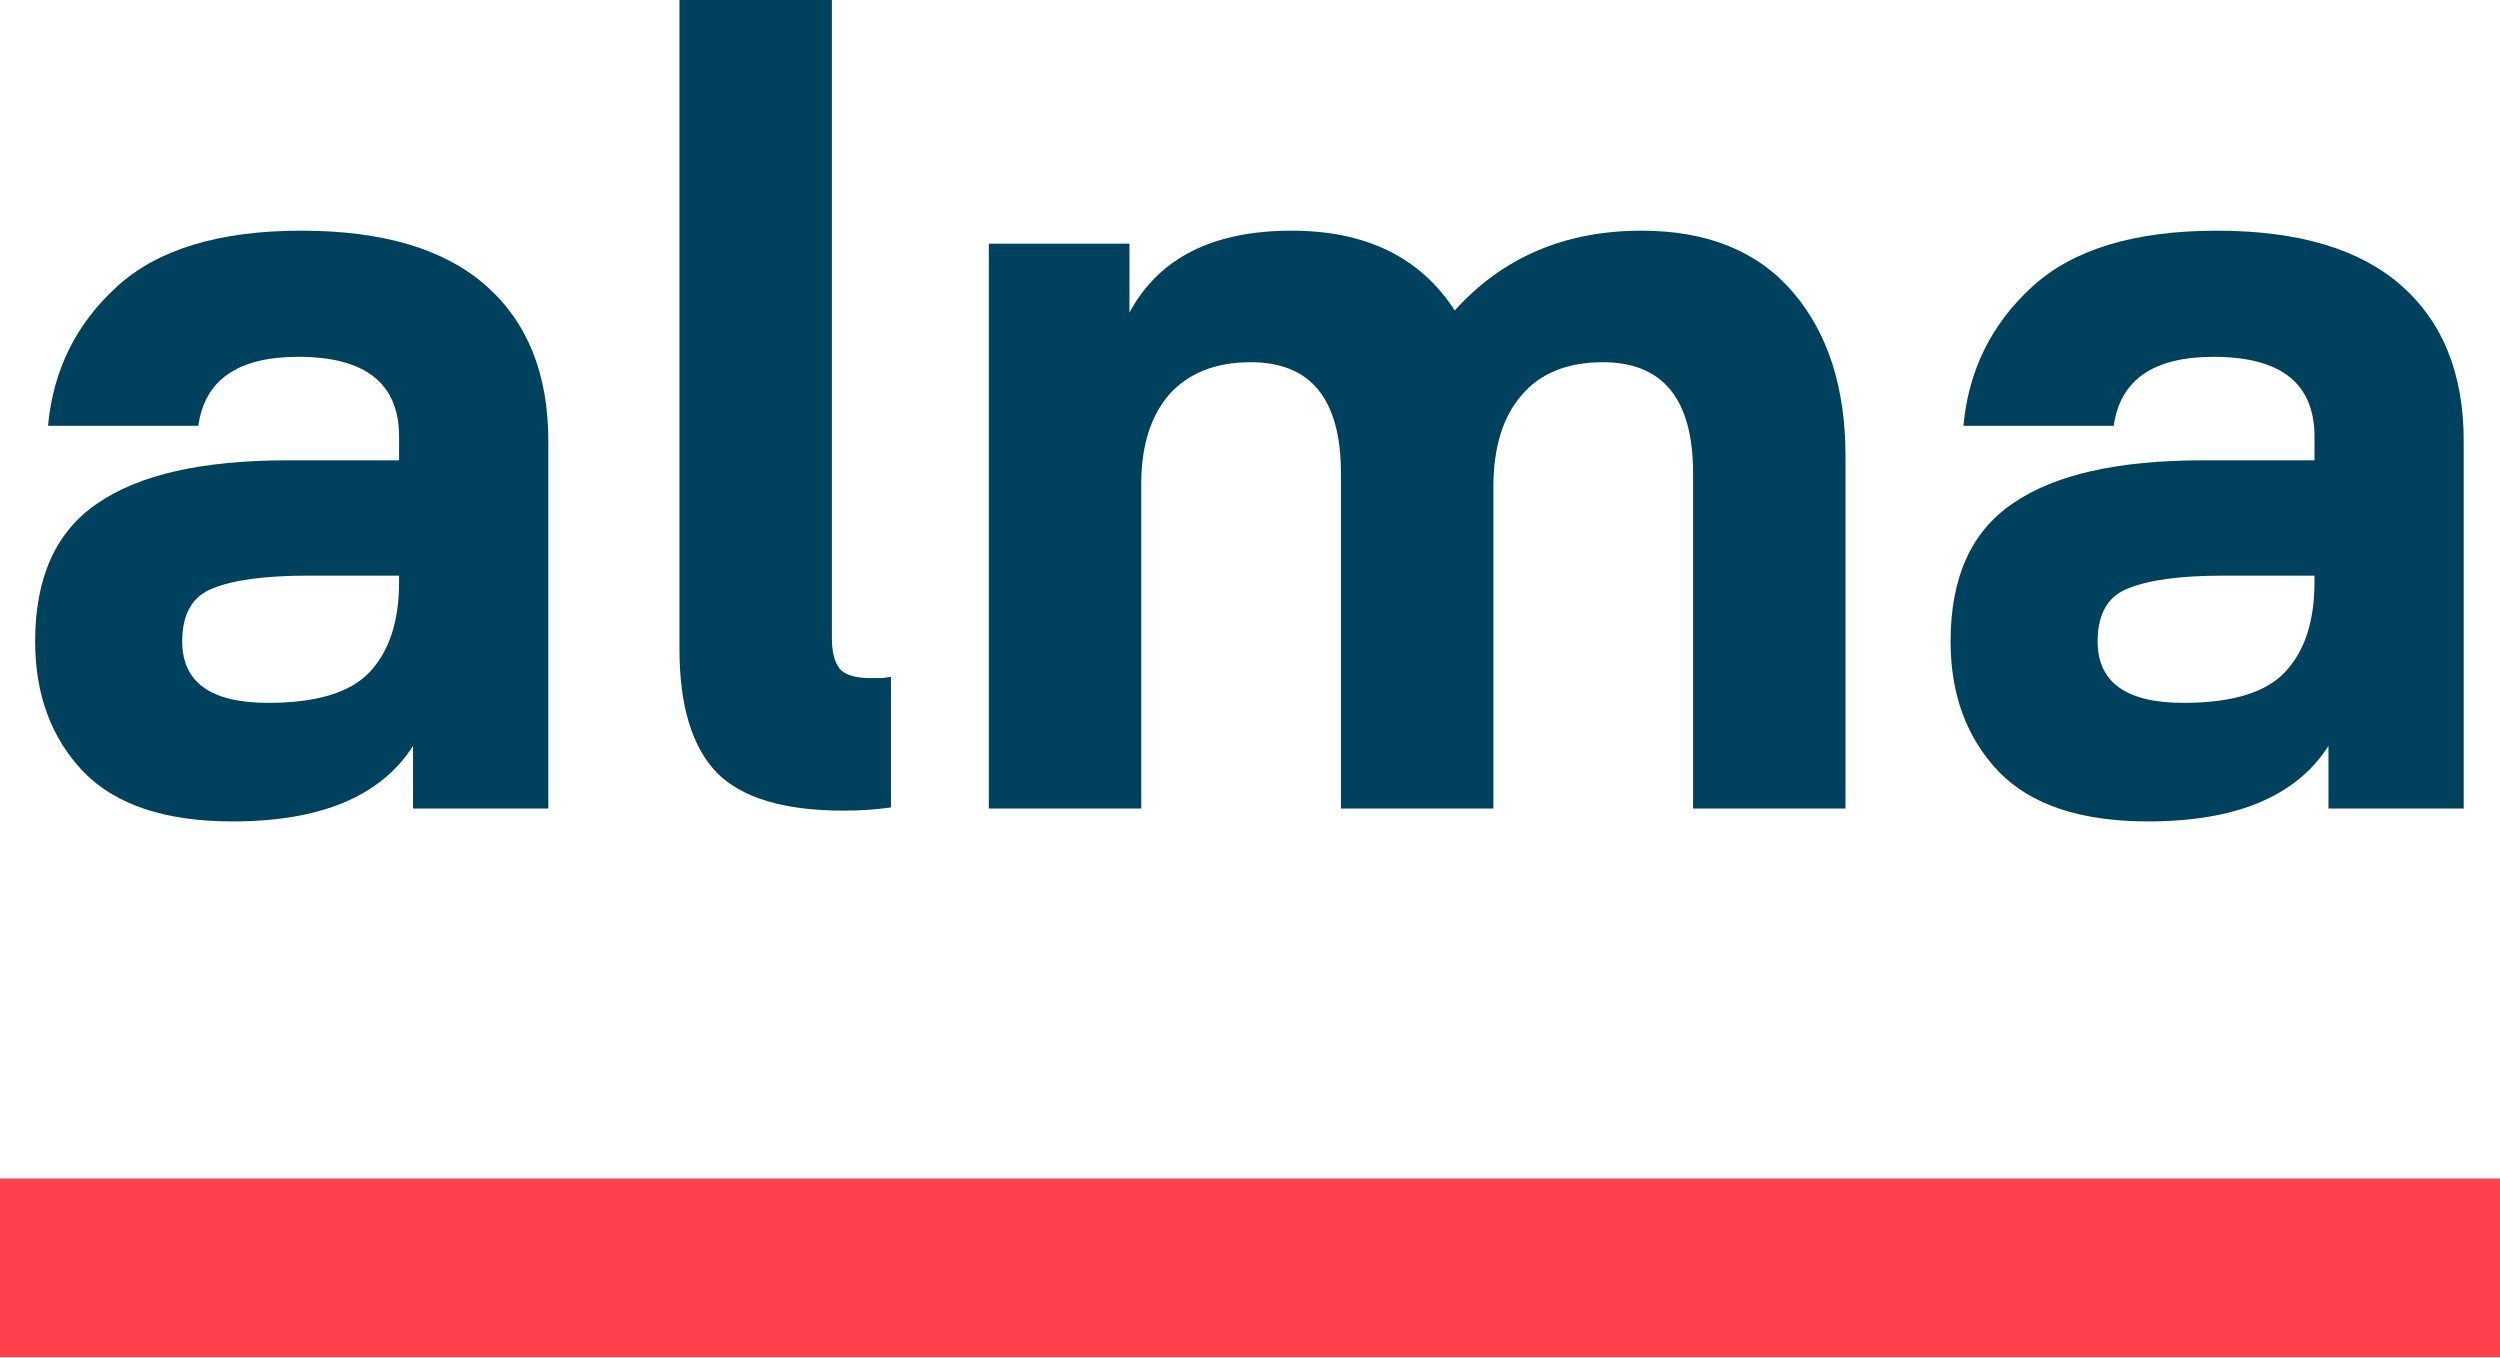
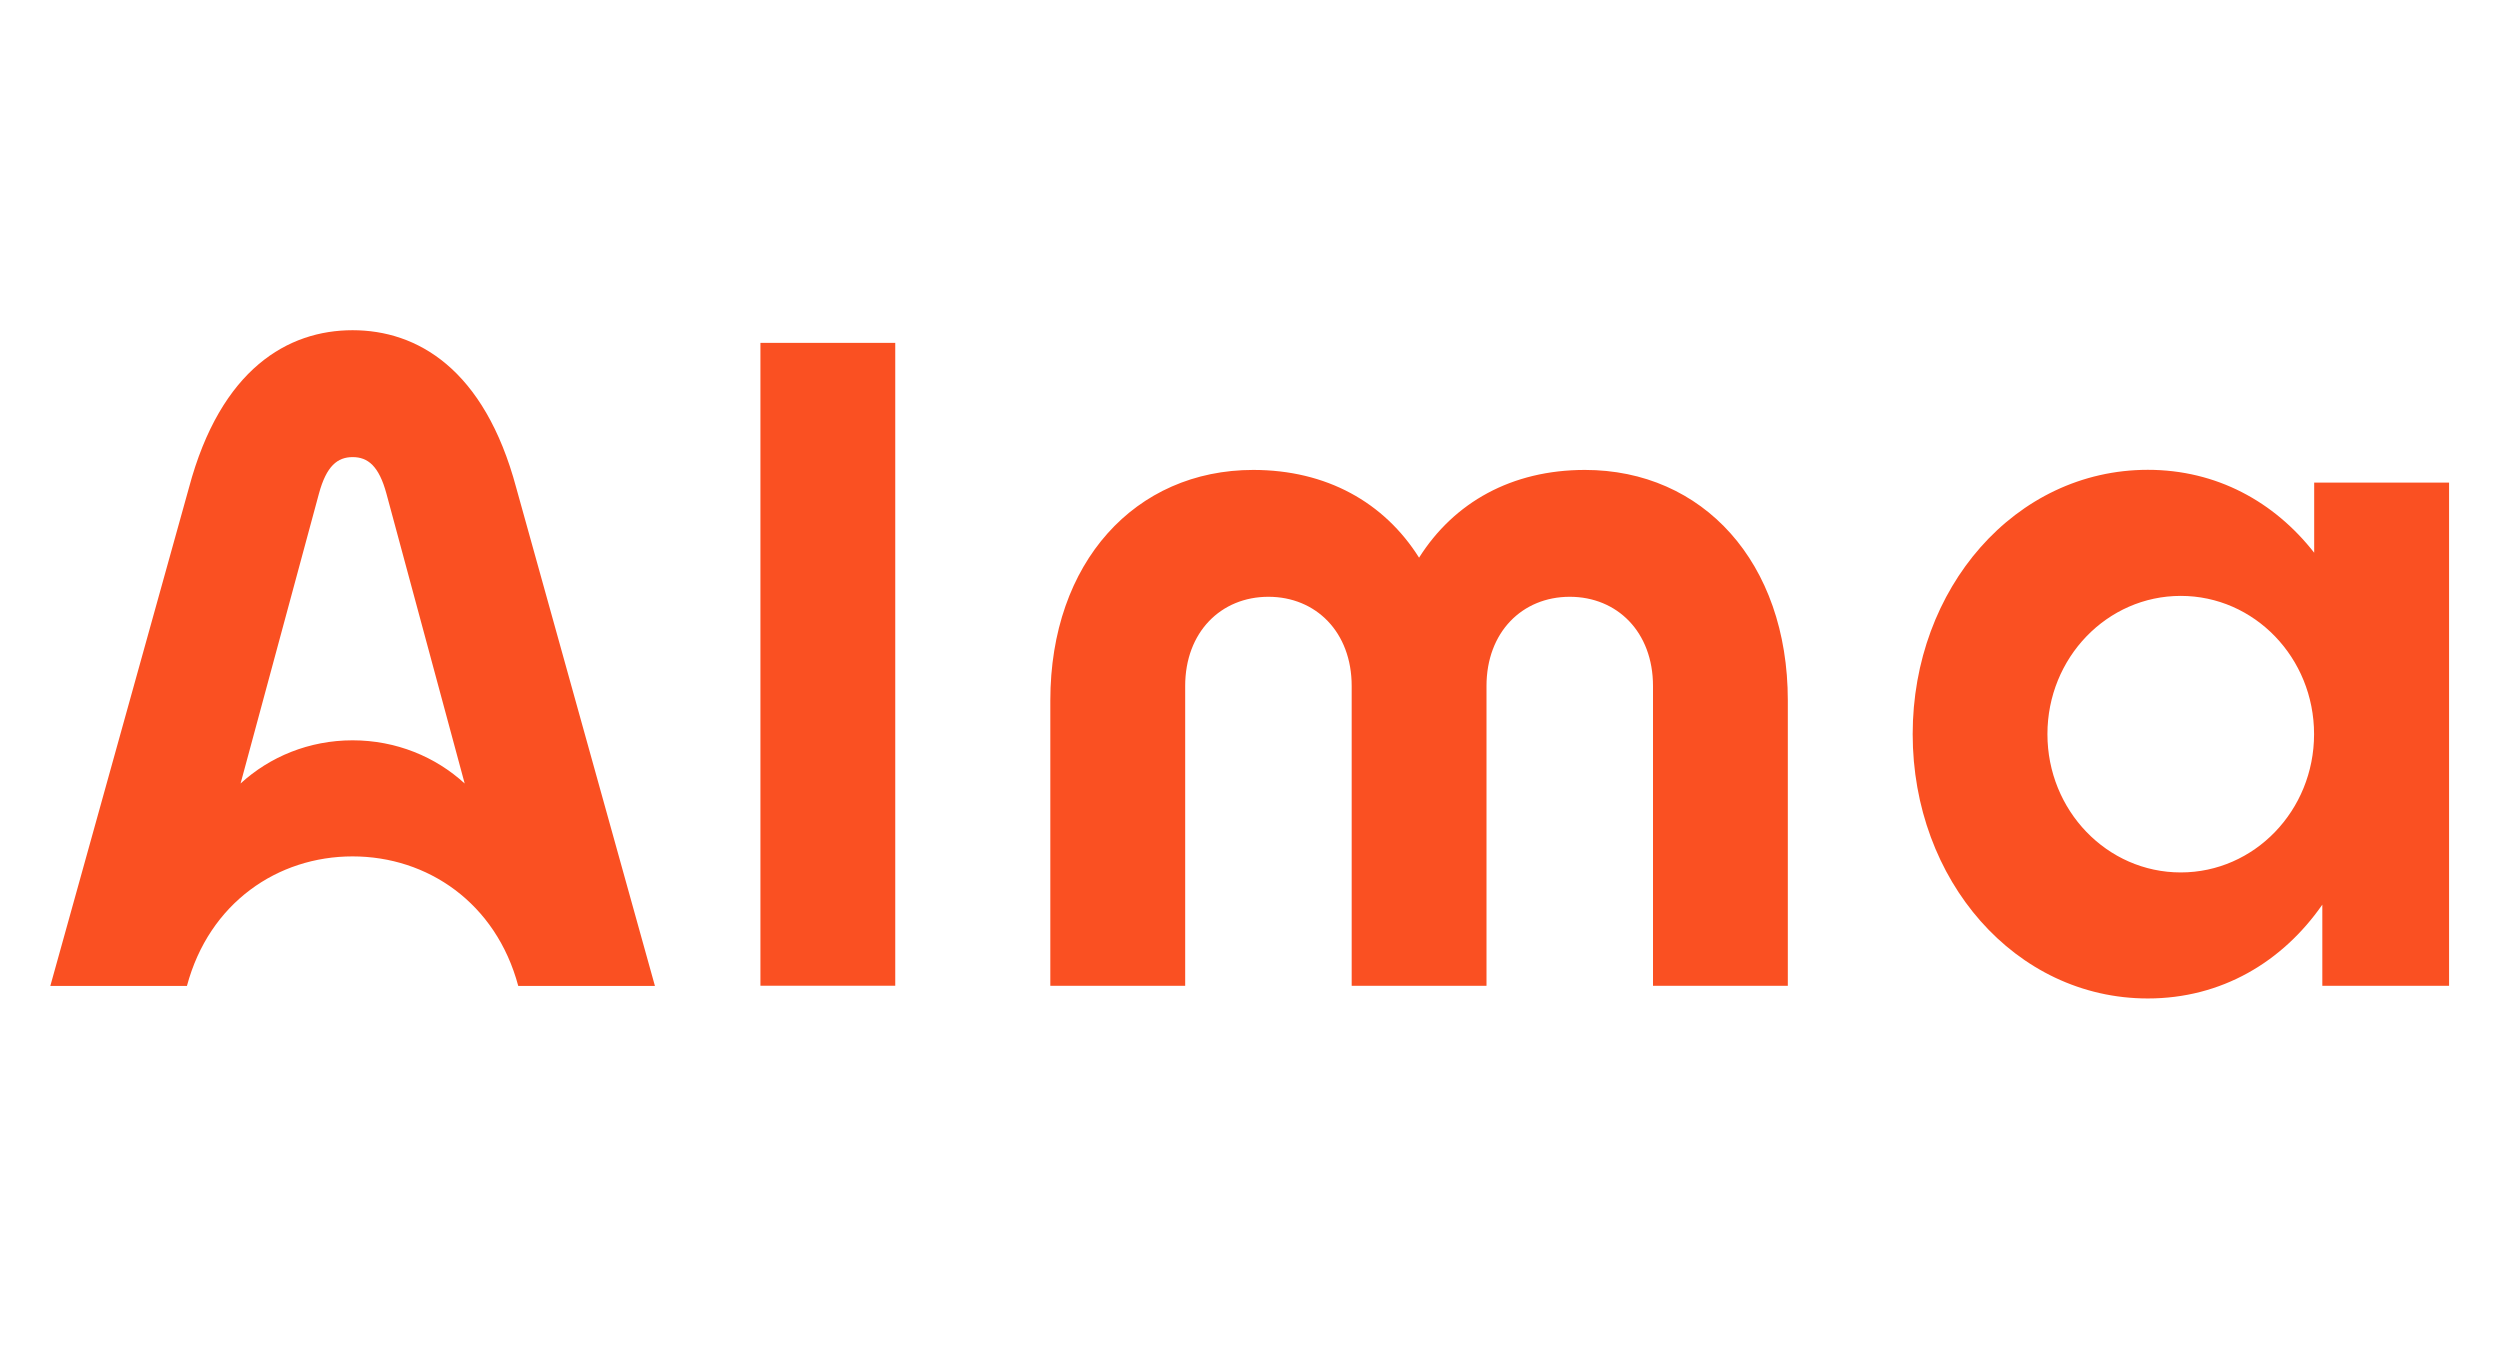
<svg xmlns="http://www.w3.org/2000/svg" width="70" height="38" viewBox="0 0 70 38" fill="none">
-   <path d="M11.174 16.299V16.118H8.619C7.417 16.118 6.525 16.239 5.944 16.48C5.383 16.702 5.102 17.195 5.102 17.959C5.102 19.106 5.904 19.68 7.507 19.68C8.85 19.68 9.792 19.398 10.333 18.835C10.894 18.251 11.174 17.406 11.174 16.299ZM6.515 23C4.631 23 3.239 22.537 2.337 21.611C1.435 20.666 0.984 19.448 0.984 17.959C0.984 16.168 1.565 14.881 2.728 14.096C3.89 13.291 5.663 12.889 8.048 12.889H11.174V12.224C11.174 10.735 10.232 9.991 8.349 9.991C6.665 9.991 5.734 10.635 5.553 11.923H1.345C1.485 10.373 2.126 9.075 3.269 8.029C4.411 6.982 6.134 6.459 8.439 6.459C10.723 6.459 12.447 6.972 13.609 7.999C14.771 9.025 15.353 10.474 15.353 12.345V22.638H11.565V20.887C10.663 22.296 8.98 23 6.515 23Z" fill="#00425E" />
-   <path d="M24.947 18.955V22.608C24.526 22.668 24.085 22.698 23.624 22.698C21.961 22.698 20.779 22.346 20.077 21.642C19.376 20.917 19.025 19.76 19.025 18.171V0H23.293V17.869C23.293 18.251 23.364 18.533 23.504 18.714C23.644 18.895 23.935 18.986 24.376 18.986C24.476 18.986 24.586 18.986 24.706 18.986C24.846 18.965 24.927 18.955 24.947 18.955Z" fill="#00425E" />
-   <path d="M41.815 13.643V22.638H37.546V13.251C37.546 11.178 36.705 10.142 35.021 10.142C34.039 10.142 33.278 10.444 32.737 11.047C32.216 11.651 31.955 12.486 31.955 13.553V22.638H27.687V6.822H31.625V8.753C32.446 7.224 33.959 6.459 36.164 6.459C38.248 6.459 39.771 7.204 40.733 8.693C42.075 7.204 43.819 6.459 45.963 6.459C47.807 6.459 49.219 7.033 50.201 8.18C51.183 9.327 51.674 10.856 51.674 12.768V22.638H47.406V13.251C47.406 11.178 46.564 10.142 44.881 10.142C43.879 10.142 43.117 10.454 42.596 11.077C42.075 11.681 41.815 12.536 41.815 13.643Z" fill="#00425E" />
-   <path d="M64.806 16.299V16.118H62.251C61.048 16.118 60.157 16.239 59.575 16.48C59.014 16.702 58.734 17.195 58.734 17.959C58.734 19.106 59.535 19.68 61.139 19.68C62.481 19.68 63.423 19.398 63.964 18.835C64.525 18.251 64.806 17.406 64.806 16.299ZM60.147 23C58.263 23 56.87 22.537 55.968 21.611C55.067 20.666 54.616 19.448 54.616 17.959C54.616 16.168 55.197 14.881 56.359 14.096C57.521 13.291 59.295 12.889 61.68 12.889H64.806V12.224C64.806 10.735 63.864 9.991 61.98 9.991C60.297 9.991 59.365 10.635 59.185 11.923H54.976C55.117 10.373 55.758 9.075 56.9 8.029C58.042 6.982 59.766 6.459 62.07 6.459C64.355 6.459 66.078 6.972 67.241 7.999C68.403 9.025 68.984 10.474 68.984 12.345V22.638H65.197V20.887C64.295 22.296 62.611 23 60.147 23Z" fill="#00425E" />
-   <rect y="33" width="70" height="5" fill="#FF414D" />
+   <path d="M64.797 13.512V15.476C63.681 14.048 62.062 13.155 60.139 13.155C56.429 13.155 53.555 16.468 53.555 20.556C53.555 24.645 56.429 27.957 60.139 27.957C62.197 27.957 63.908 26.937 65.025 25.33V27.603H68.574V13.512H64.797ZM61.061 24.428C58.998 24.428 57.328 22.695 57.328 20.556C57.328 18.418 58.998 16.685 61.061 16.685C63.124 16.685 64.794 18.418 64.794 20.556C64.794 22.695 63.124 24.428 61.061 24.428ZM21.292 9.6H25.067V27.601H21.292V9.6ZM29.409 19.615C29.409 15.741 31.792 13.158 35.091 13.158C37.14 13.158 38.759 14.066 39.734 15.615C40.712 14.066 42.329 13.158 44.378 13.158C47.677 13.158 50.059 15.741 50.059 19.615V27.603H46.284V19.208C46.284 17.696 45.281 16.71 43.953 16.71C42.625 16.71 41.622 17.698 41.622 19.208V27.603H37.847V19.208C37.847 17.696 36.843 16.71 35.516 16.71C34.188 16.71 33.185 17.698 33.185 19.208V27.603H29.409V19.615ZM14.455 13.659C13.561 10.316 11.671 9.246 9.872 9.246C8.073 9.246 6.183 10.316 5.29 13.659L1.409 27.606H5.234C5.857 25.276 7.777 23.979 9.872 23.979C11.968 23.979 13.888 25.278 14.511 27.606H18.338L14.455 13.659ZM9.872 20.729C8.654 20.729 7.551 21.19 6.736 21.938L8.93 13.822C9.14 13.046 9.45 12.799 9.875 12.799C10.299 12.799 10.61 13.046 10.82 13.822L13.011 21.938C12.196 21.19 11.09 20.729 9.872 20.729Z" fill="#FA5022" />
</svg>
